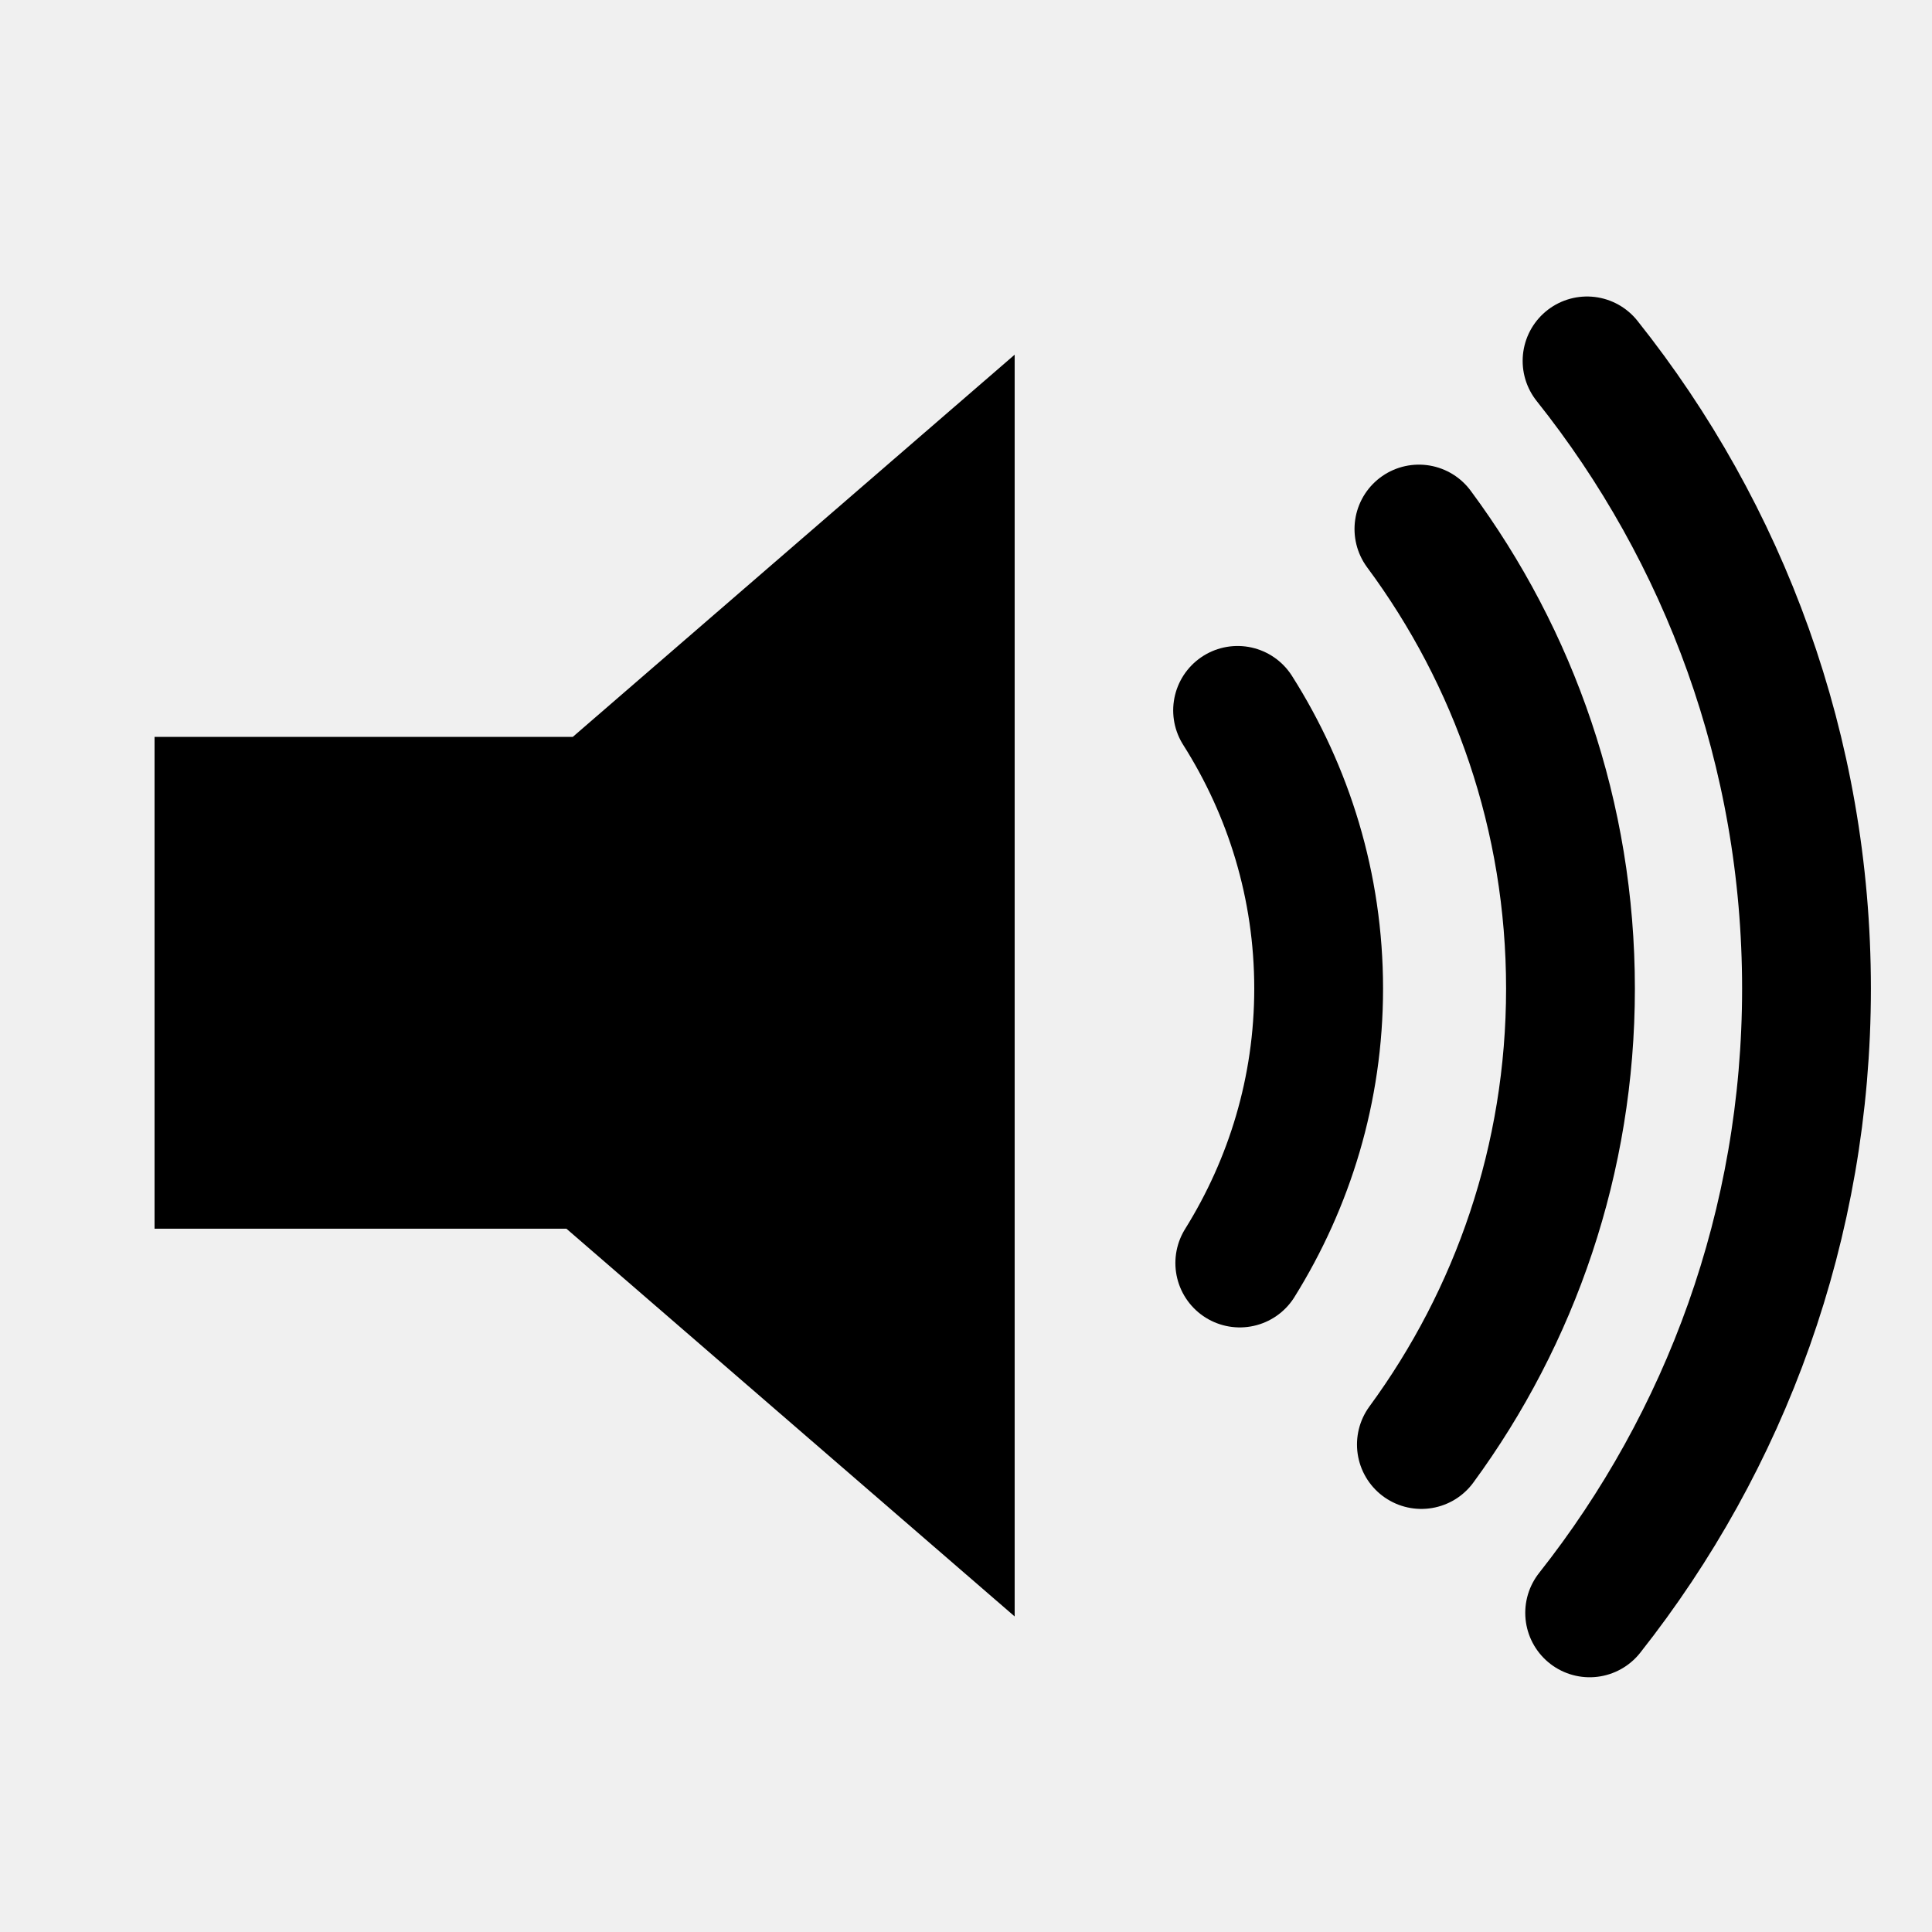
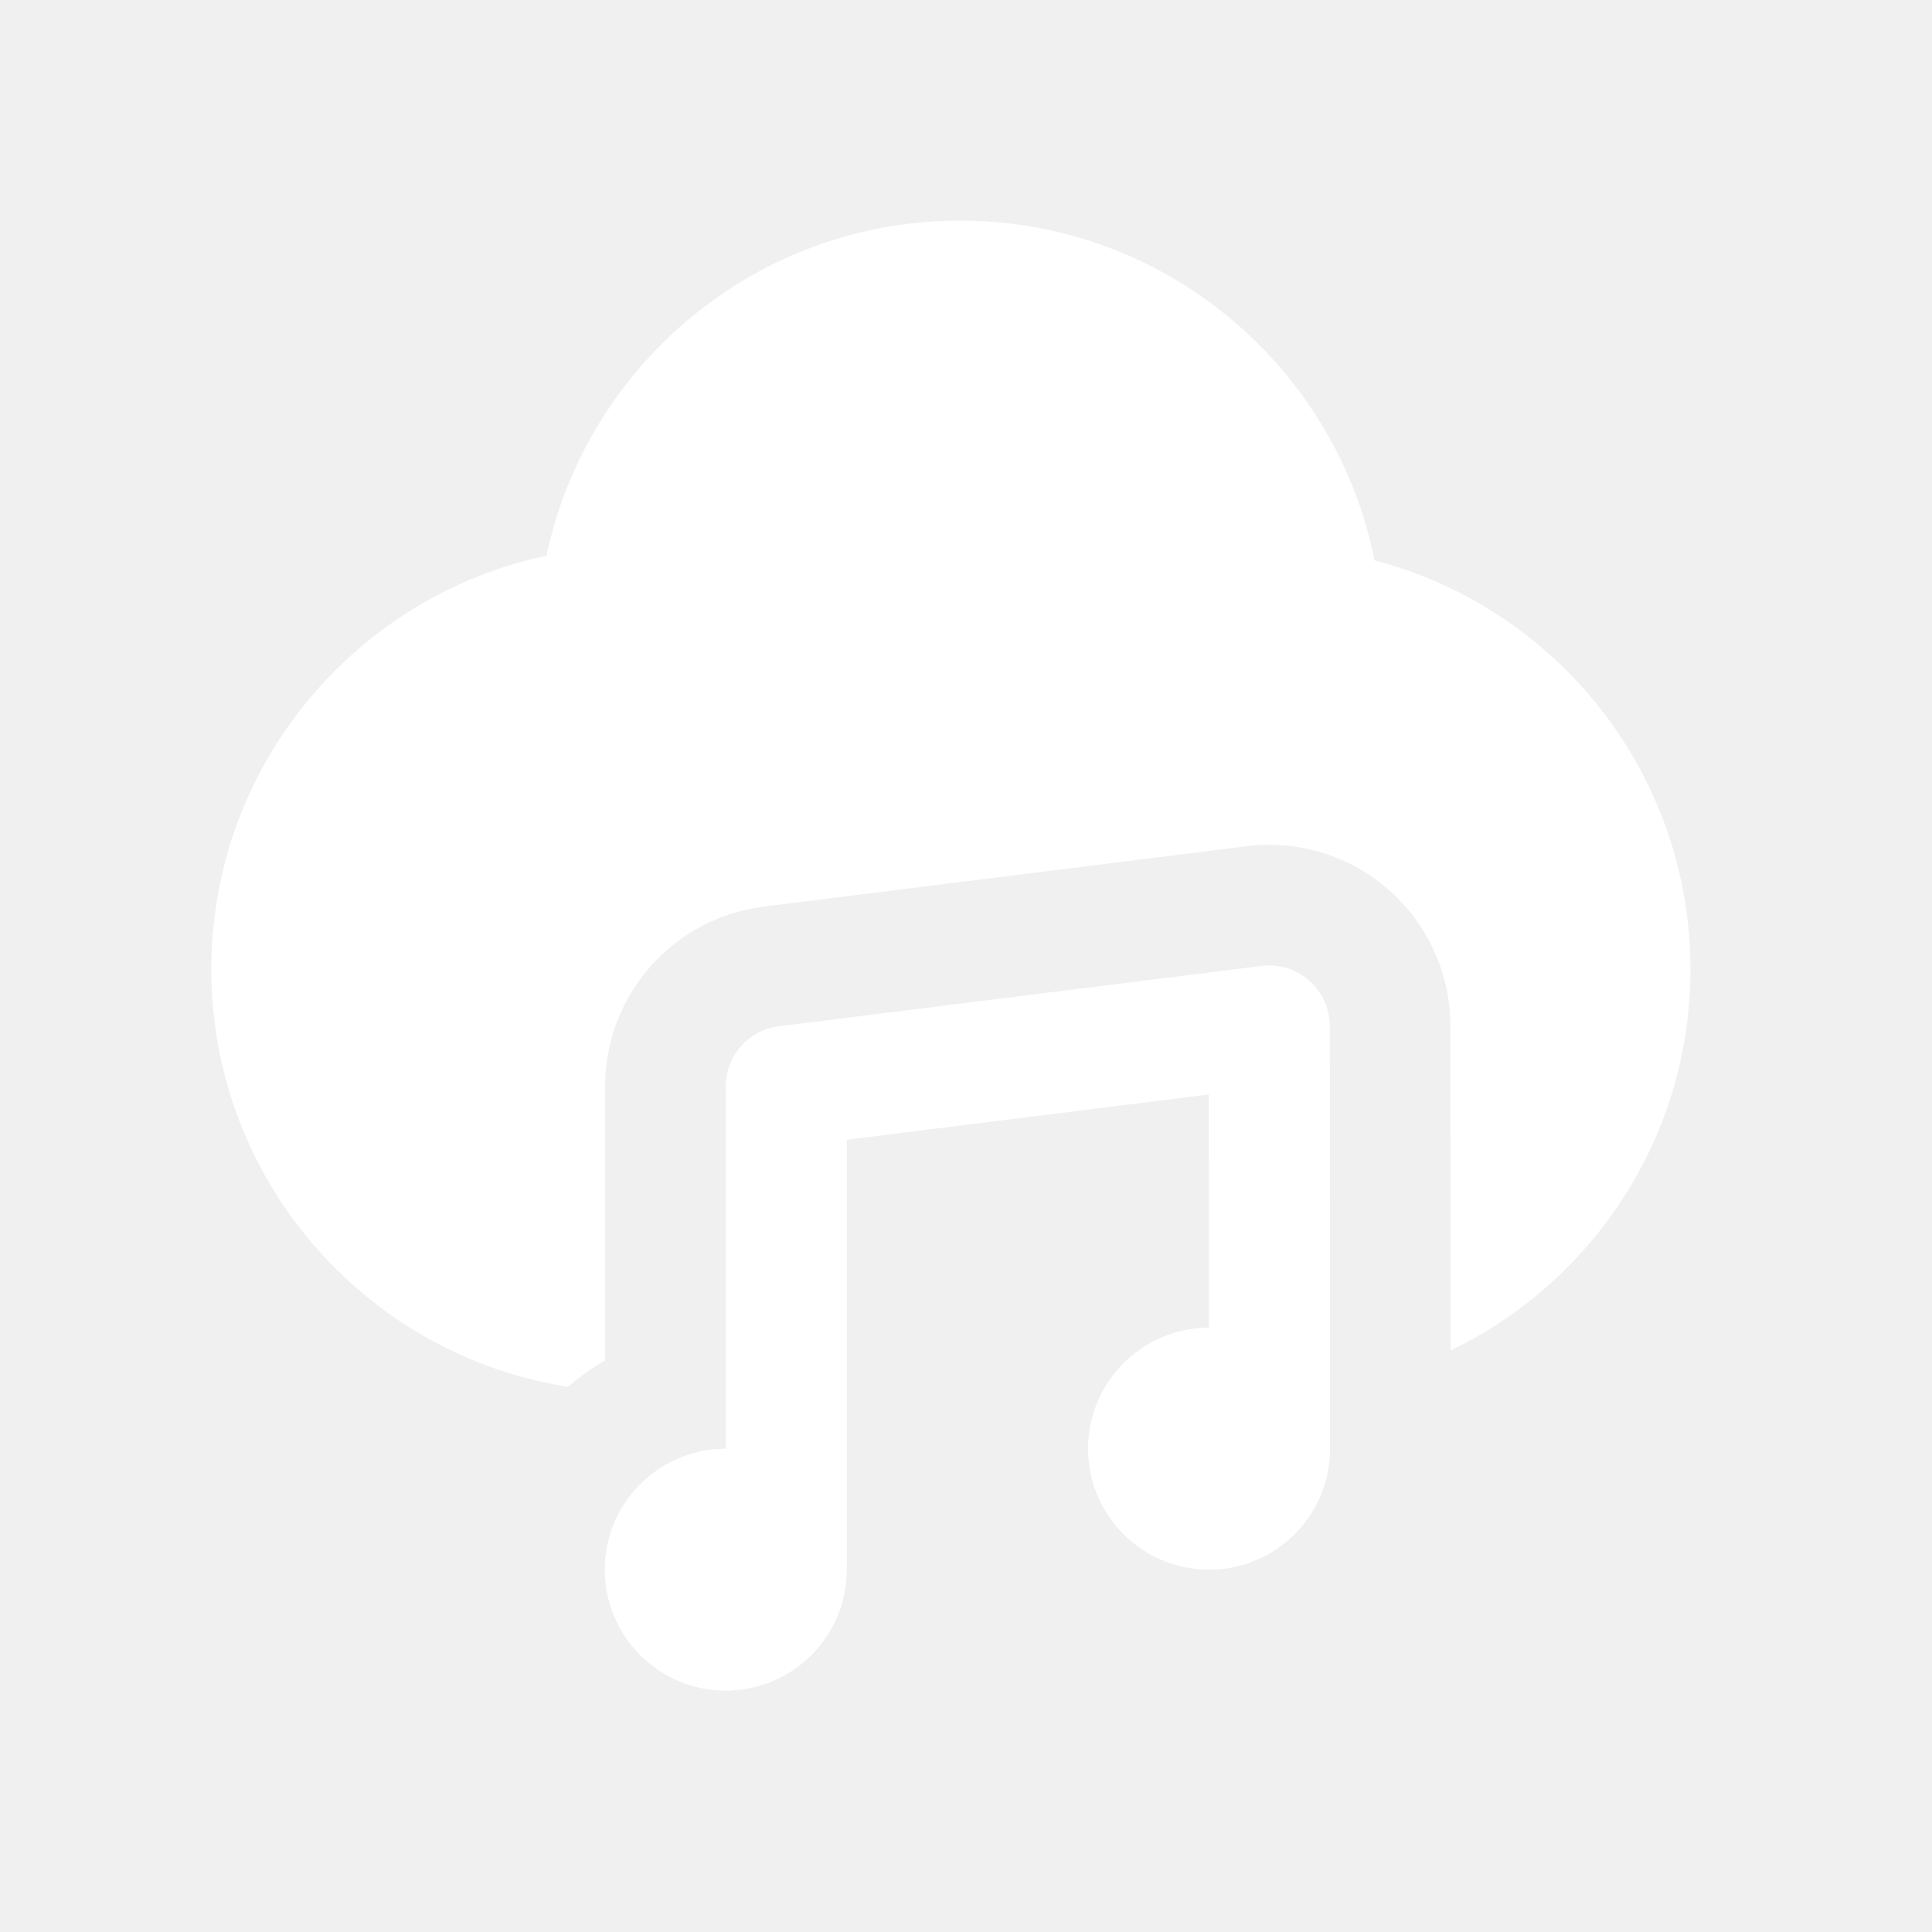
- <svg xmlns="http://www.w3.org/2000/svg" xml:space="preserve" version="1.0" id="layer1" width="400pt" height="400pt" viewBox="0 0 75 75">
-   <g id="g1">
-     <polygon id="polygon1" points="39.389,13.769 22.235,28.606 6,28.606 6,47.699 21.989,47.699 39.389,62.75 39.389,13.769" style="stroke-width:5;stroke-linejoin:round;" />
-     <path id="path1" d="M 48.128,49.03 C 50.057,45.934 51.19,42.291 51.19,38.377 C 51.19,34.399 50.026,30.703 48.043,27.577" style="fill:none;stroke:#000000;stroke-width:5;stroke-linecap:round" />
-     <path id="path2" d="M 55.082,20.537 C 58.777,25.523 60.966,31.694 60.966,38.377 C 60.966,44.998 58.815,51.115 55.178,56.076" style="fill:none;stroke:#000000;stroke-width:5;stroke-linecap:round" />
-     <path id="path1" d="M 61.71,62.611 C 66.977,55.945 70.128,47.531 70.128,38.378 C 70.128,29.161 66.936,20.696 61.609,14.01" style="fill:none;stroke:#000000;stroke-width:5;stroke-linecap:round" />
+ <svg xmlns="http://www.w3.org/2000/svg" fill="#ffffff" width="800px" height="800px" viewBox="0 0 32 32" style="fill-rule:evenodd;clip-rule:evenodd;stroke-linejoin:round;stroke-miterlimit:2;" version="1.1" xml:space="preserve">
+   <g id="SVGRepo_bgCarrier" stroke-width="0" />
+   <g id="SVGRepo_tracerCarrier" stroke-linecap="round" stroke-linejoin="round" />
+   <g id="SVGRepo_iconCarrier">
+     <path d="M12.023,23.997l-0.002,-0c-1.105,-0 -2.002,0.897 -2.002,2.001c0,1.105 0.897,2.002 2.002,2.002c1.105,0 2.002,-0.897 2.002,-2.002l-0,-7.122c-0,-0 6.001,-0.75 6.001,-0.75l0.002,3.867c-1.105,0 -2.002,0.897 -2.002,2.002c0,1.105 0.897,2.002 2.002,2.002c1.105,-0 2.002,-0.897 2.002,-2.002l-0.005,-7.003c-0.001,-0.286 -0.124,-0.559 -0.339,-0.749c-0.215,-0.189 -0.501,-0.278 -0.785,-0.242l-8,1c-0.501,0.062 -0.876,0.488 -0.876,0.992l-0,6.004Z" />
+     <path d="M12.023,23.997l-0.002,-0c-1.105,-0 -2.002,0.897 -2.002,2.001c0,1.105 0.897,2.002 2.002,2.002c1.105,0 2.002,-0.897 2.002,-2.002l-0,-7.122c-0,-0 6.001,-0.75 6.001,-0.75l0.002,3.867c-1.105,0 -2.002,0.897 -2.002,2.002c0,1.105 0.897,2.002 2.002,2.002c1.105,-0 2.002,-0.897 2.002,-2.002l-0.005,-7.003c-0.001,-0.286 -0.124,-0.559 -0.339,-0.749c-0.215,-0.189 -0.501,-0.278 -0.785,-0.242l-8,1c-0.501,0.062 -0.876,0.488 -0.876,0.992l-0,6.004Z" />
+     <path d="M9.407,22.97c0.19,-0.164 0.397,-0.311 0.616,-0.438l-0,-4.539c-0,-1.513 1.126,-2.789 2.628,-2.977c-0,0 8,-1 8,-1c0.853,-0.106 1.711,0.158 2.356,0.727c0.645,0.569 1.015,1.388 1.016,2.248l0.004,5.376c2.349,-1.13 3.972,-3.533 3.972,-6.312c-0,-3.253 -2.224,-5.99 -5.233,-6.774c-0.639,-3.207 -3.471,-5.627 -6.865,-5.627c-3.367,-0 -6.181,2.382 -6.849,5.551c-3.169,0.668 -5.552,3.483 -5.552,6.85c0,3.492 2.562,6.39 5.907,6.915Z" />
  </g>
</svg>
